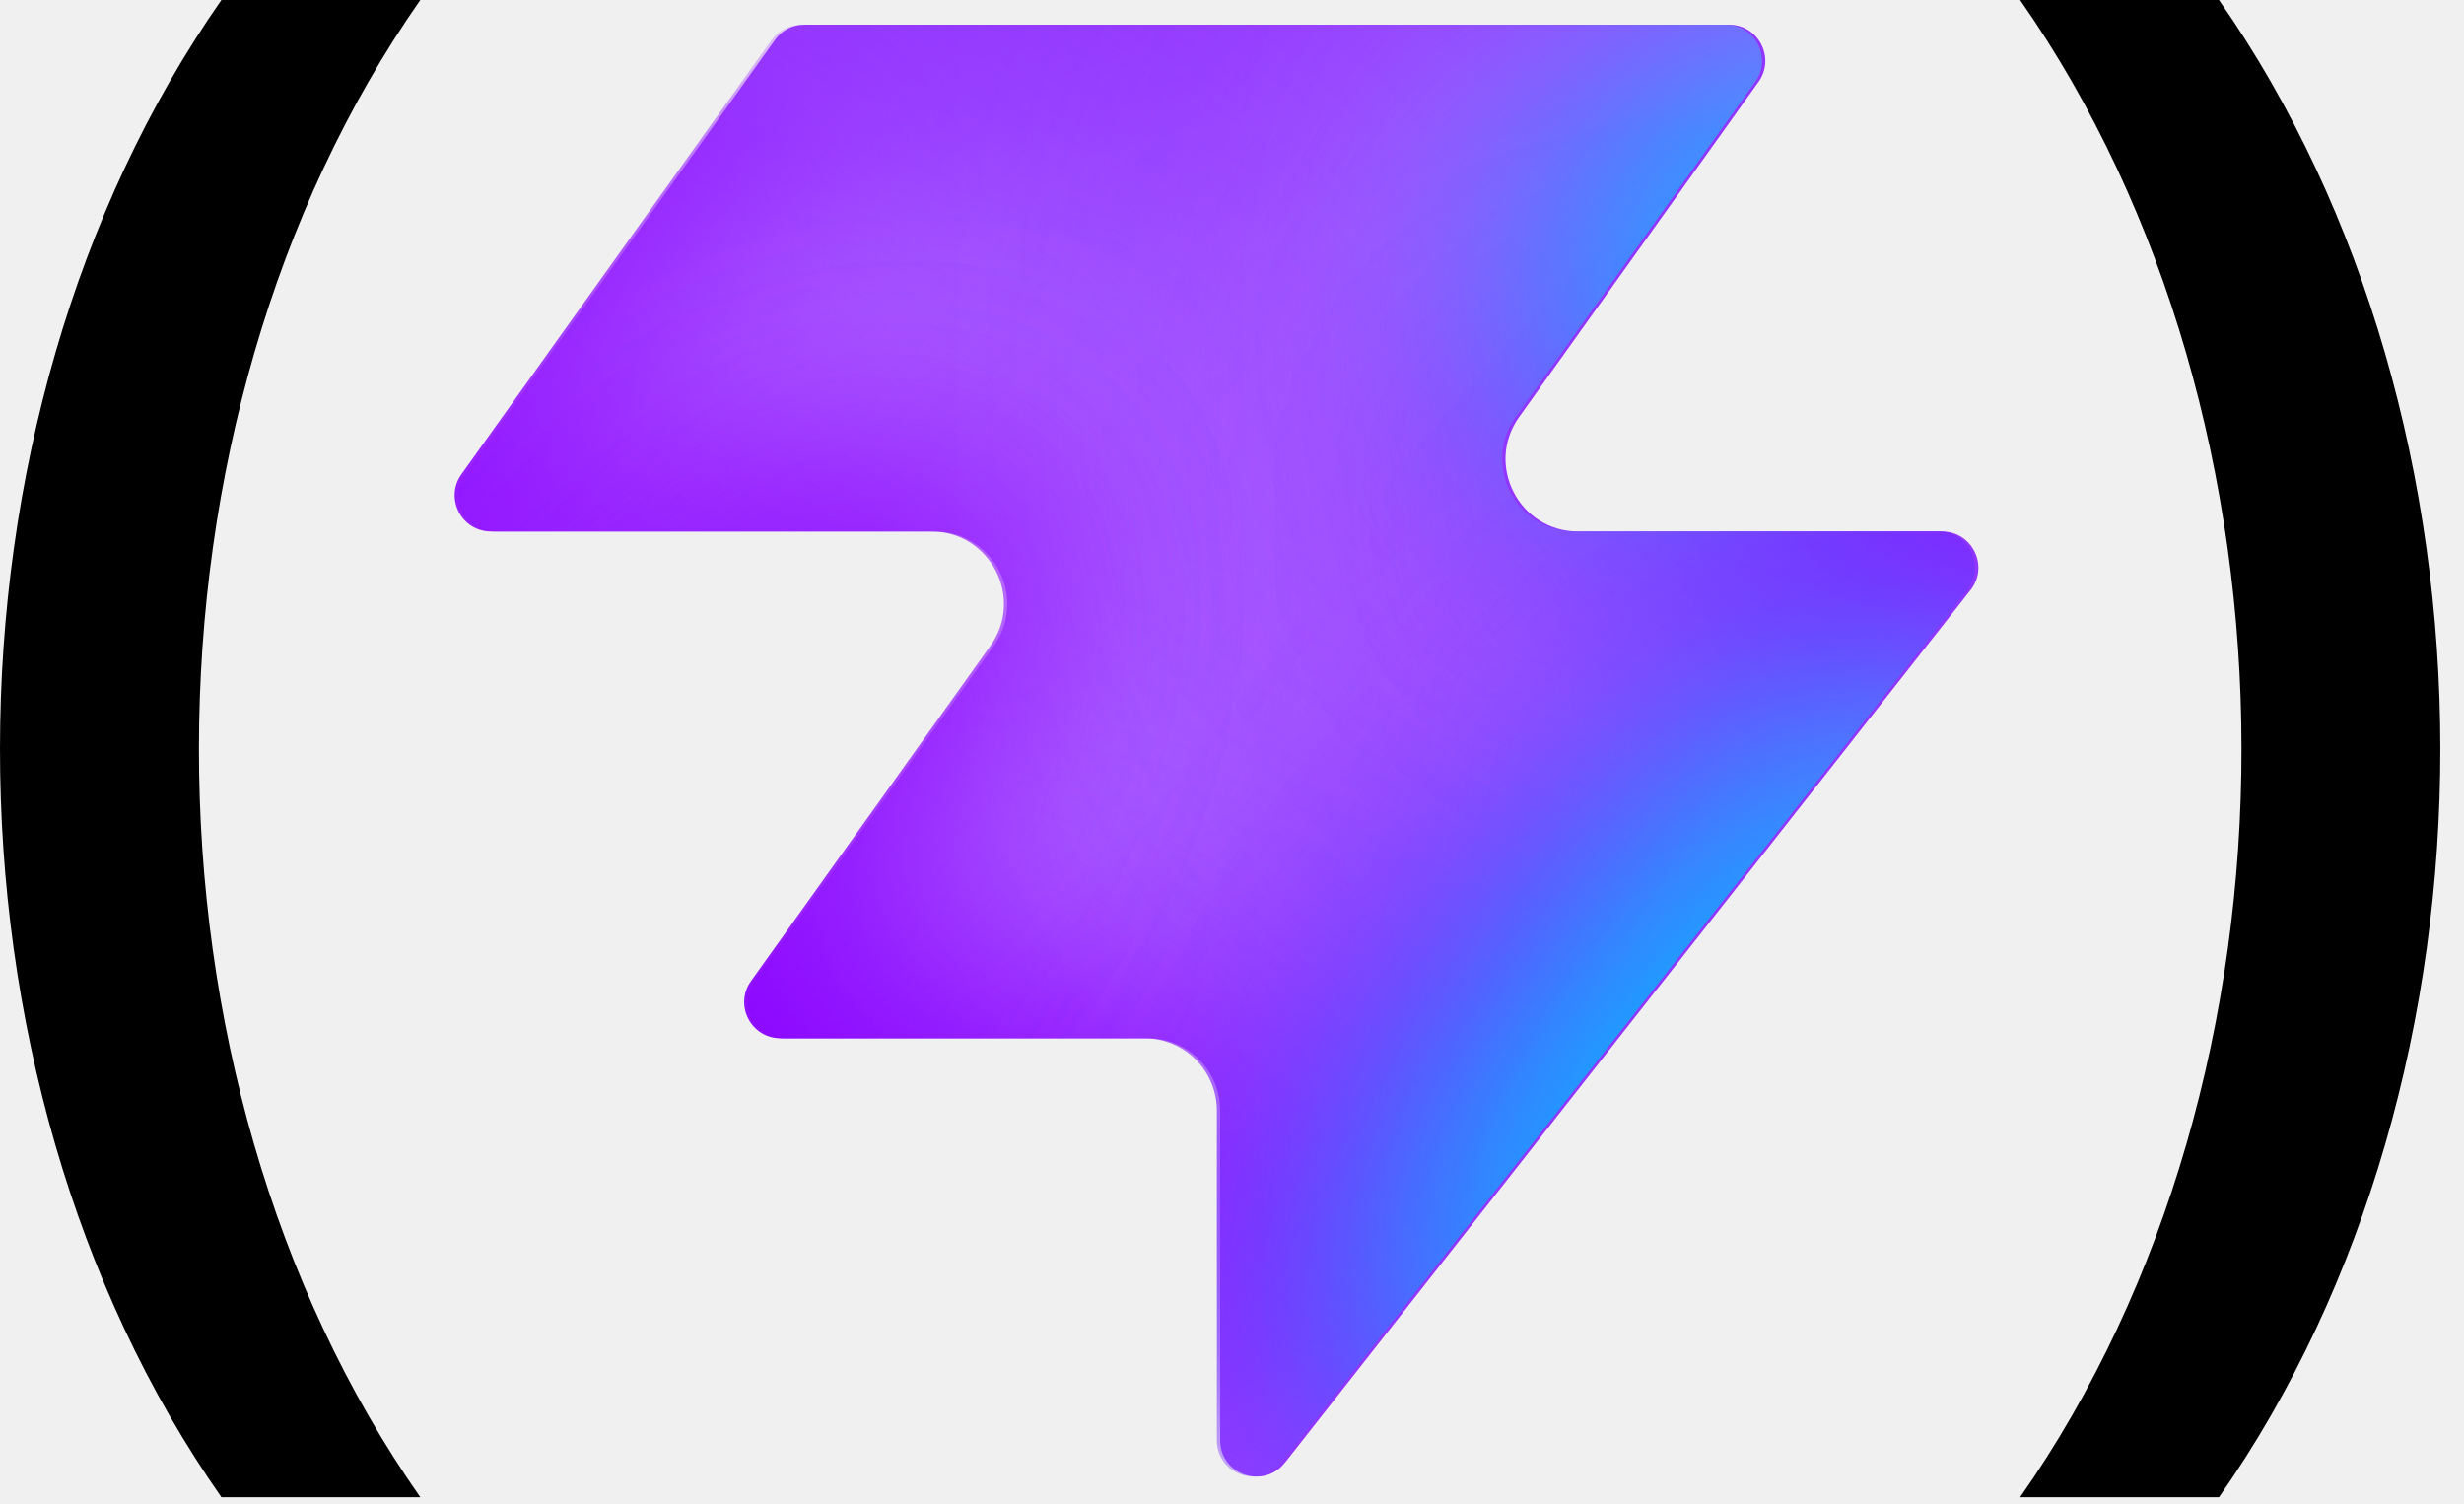
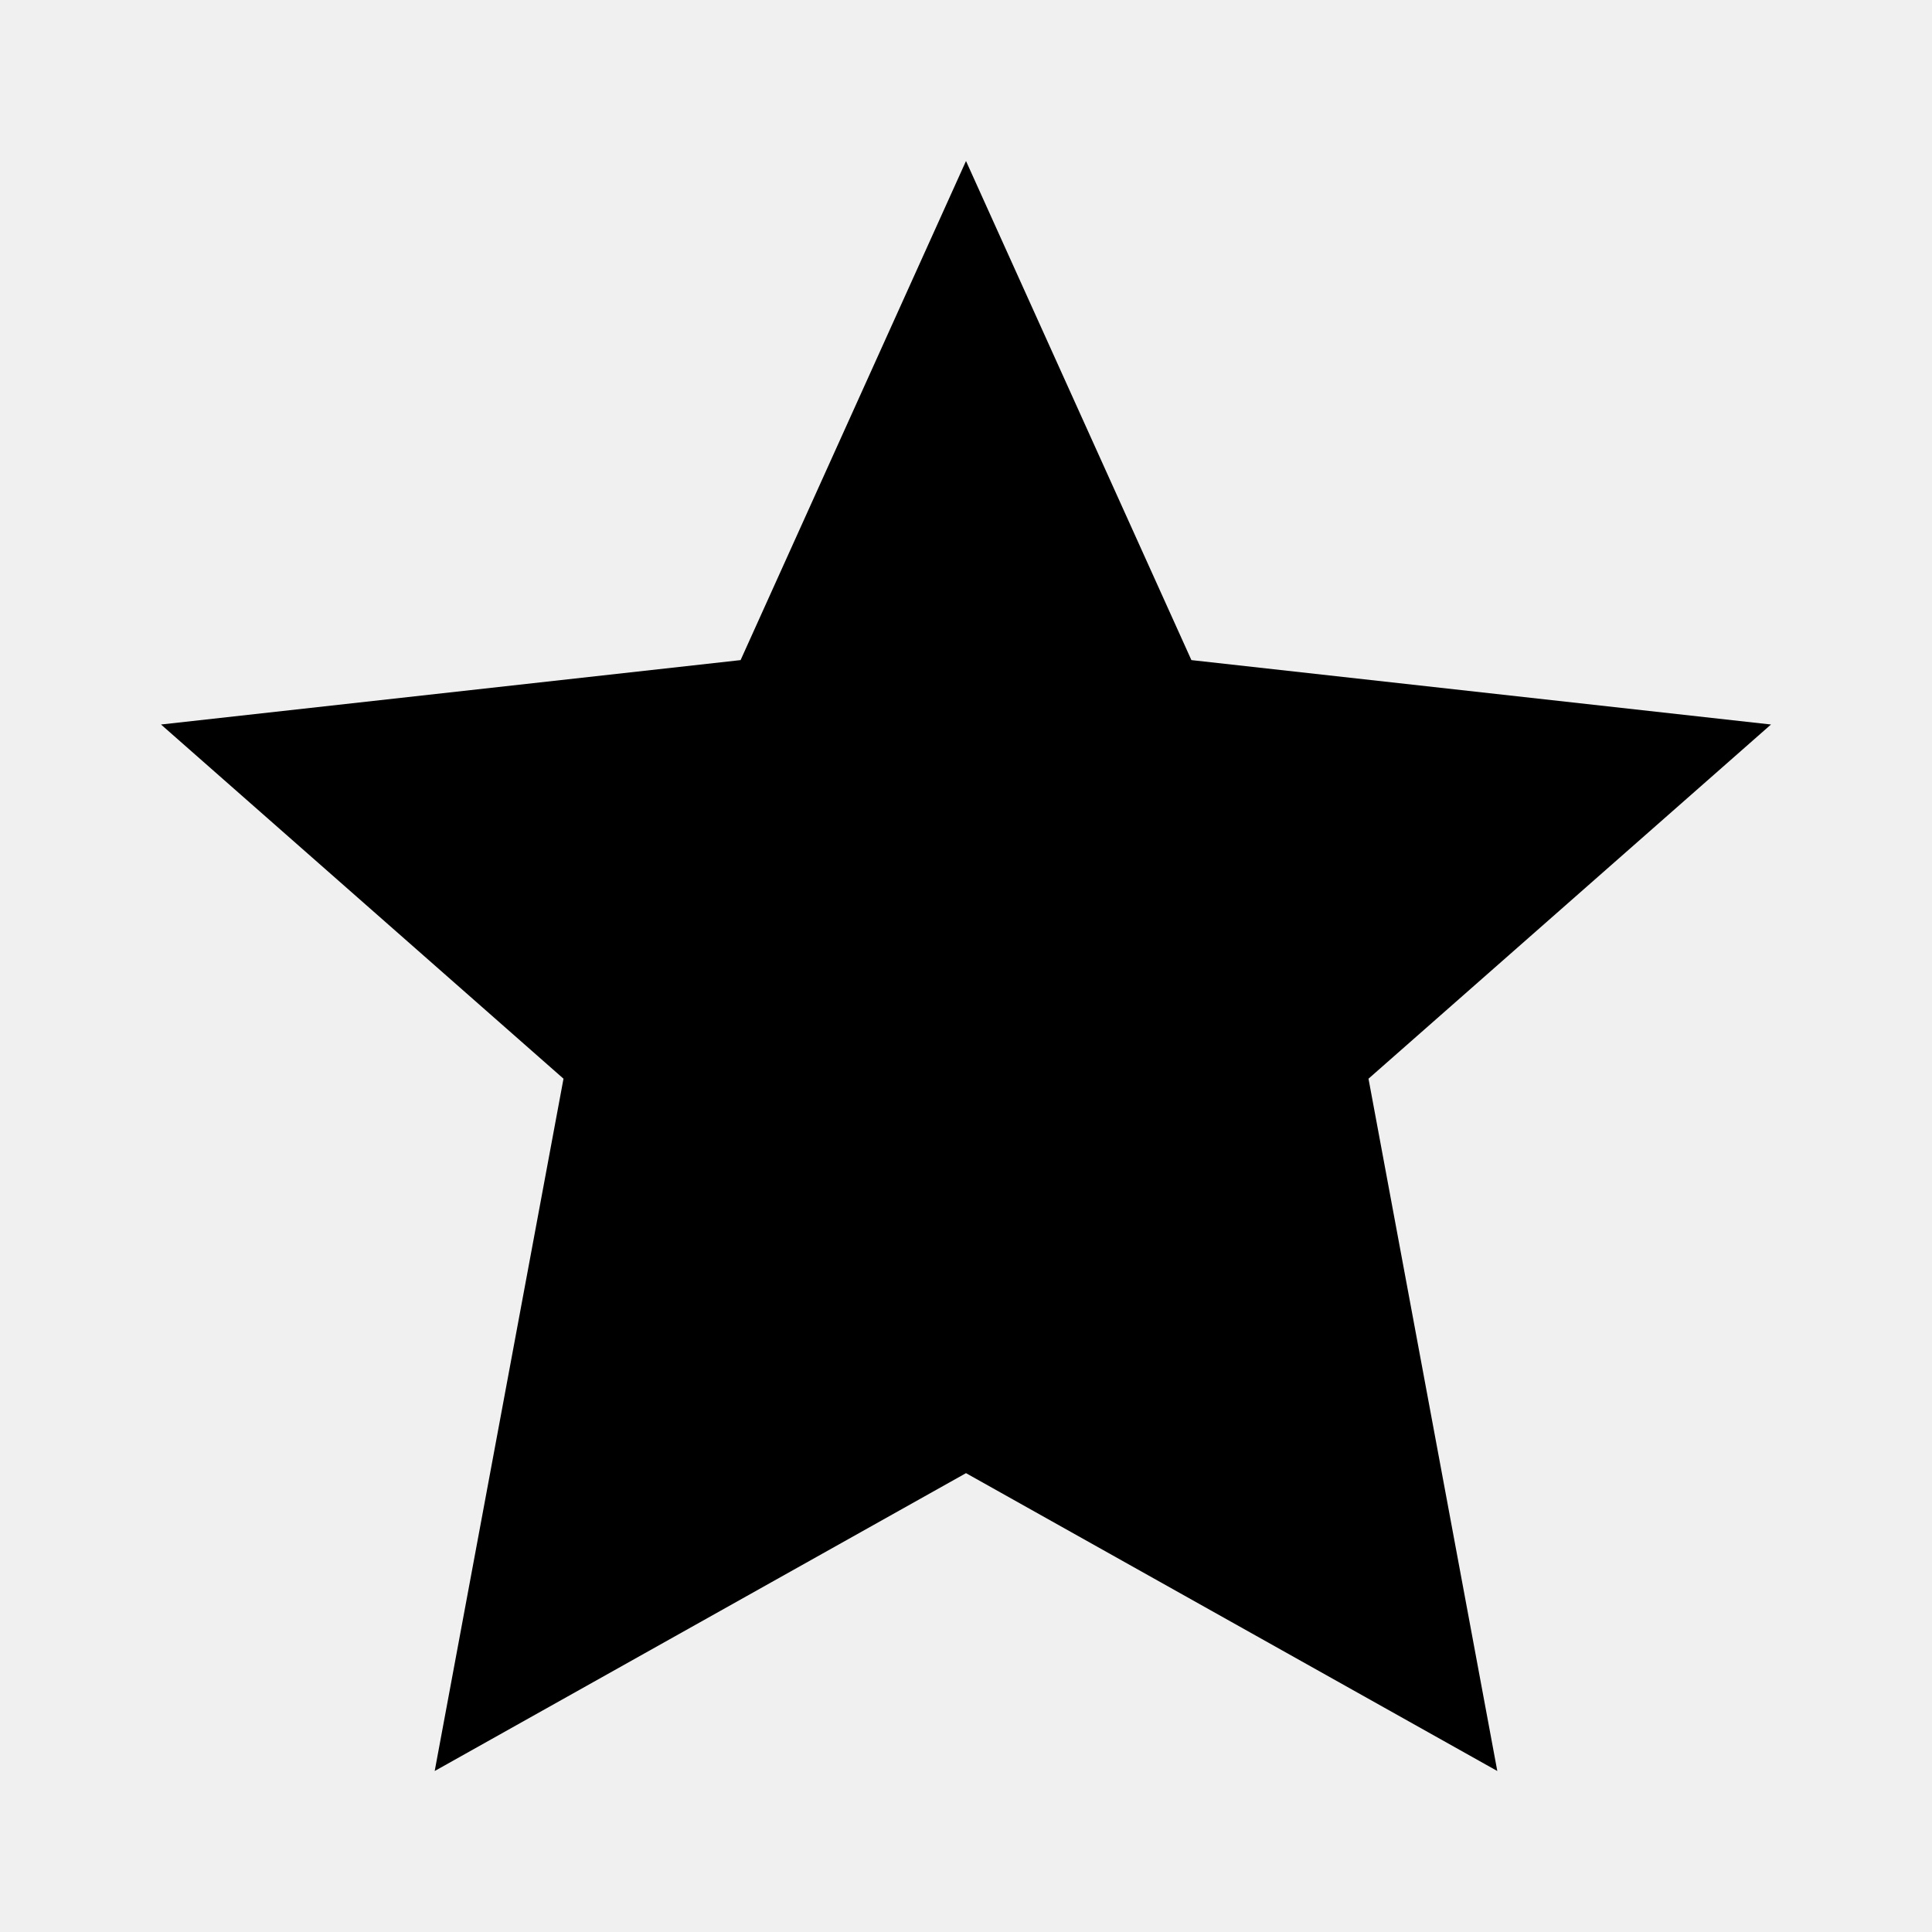
- <svg xmlns="http://www.w3.org/2000/svg" width="77" height="47" fill="none" aria-labelledby="vite-logo-title" viewBox="0 0 77 47">
-   <style>.parenthesis{fill:#000}@media (prefers-color-scheme:dark){.parenthesis{fill:#fff}}</style>
-   <path fill="#9135ff" d="M40.151 45.71c-.663.844-2.02.374-2.02-.699V34.708a2.26 2.26 0 0 0-2.262-2.262H24.493c-.92 0-1.457-1.04-.92-1.788l7.479-10.471c1.07-1.498 0-3.578-1.842-3.578H15.443c-.92 0-1.456-1.04-.92-1.788l9.696-13.576c.213-.297.556-.474.92-.474h28.894c.92 0 1.456 1.04.92 1.788l-7.48 10.472c-1.07 1.497 0 3.578 1.842 3.578h11.376c.944 0 1.474 1.087.89 1.83L40.153 45.712z" />
-   <mask id="a" width="48" height="47" x="14" y="0" maskUnits="userSpaceOnUse" style="mask-type:alpha">
-     <path fill="#000" d="M40.047 45.71c-.663.843-2.02.374-2.02-.699V34.708a2.26 2.26 0 0 0-2.262-2.262H24.389c-.92 0-1.457-1.04-.92-1.788l7.479-10.472c1.07-1.497 0-3.578-1.842-3.578H15.34c-.92 0-1.456-1.04-.92-1.788l9.696-13.575c.213-.297.556-.474.92-.474H53.93c.92 0 1.456 1.04.92 1.788L47.37 13.03c-1.07 1.498 0 3.578 1.842 3.578h11.376c.944 0 1.474 1.088.89 1.831L40.049 45.712z" />
-   </mask>
-   <g mask="url(#a)">
-     <g filter="url(#b)">
-       <ellipse cx="5.508" cy="14.704" fill="#eee6ff" rx="5.508" ry="14.704" transform="rotate(269.814 20.96 11.29)scale(-1 1)" />
-     </g>
-     <g filter="url(#c)">
-       <ellipse cx="10.399" cy="29.851" fill="#eee6ff" rx="10.399" ry="29.851" transform="rotate(89.814 -16.902 -8.275)scale(1 -1)" />
-     </g>
-     <g filter="url(#d)">
-       <ellipse cx="5.508" cy="30.487" fill="#8900ff" rx="5.508" ry="30.487" transform="rotate(89.814 -19.197 -7.127)scale(1 -1)" />
-     </g>
-     <g filter="url(#e)">
-       <ellipse cx="5.508" cy="30.599" fill="#8900ff" rx="5.508" ry="30.599" transform="rotate(89.814 -25.928 4.177)scale(1 -1)" />
-     </g>
-     <g filter="url(#f)">
-       <ellipse cx="5.508" cy="30.599" fill="#8900ff" rx="5.508" ry="30.599" transform="rotate(89.814 -25.738 5.52)scale(1 -1)" />
-     </g>
-     <g filter="url(#g)">
-       <ellipse cx="14.072" cy="22.078" fill="#eee6ff" rx="14.072" ry="22.078" transform="rotate(93.35 31.245 55.578)scale(-1 1)" />
-     </g>
-     <g filter="url(#h)">
-       <ellipse cx="3.47" cy="21.501" fill="#8900ff" rx="3.47" ry="21.501" transform="rotate(89.009 35.419 55.202)scale(-1 1)" />
-     </g>
-     <g filter="url(#i)">
-       <ellipse cx="3.47" cy="21.501" fill="#8900ff" rx="3.47" ry="21.501" transform="rotate(89.009 35.419 55.202)scale(-1 1)" />
-     </g>
-     <g filter="url(#j)">
-       <ellipse cx="14.592" cy="9.743" fill="#8900ff" rx="4.407" ry="29.108" transform="rotate(39.51 14.592 9.743)" />
-     </g>
-     <g filter="url(#k)">
-       <ellipse cx="61.728" cy="-5.321" fill="#8900ff" rx="4.407" ry="29.108" transform="rotate(37.892 61.728 -5.32)" />
-     </g>
-     <g filter="url(#l)">
-       <ellipse cx="55.618" cy="7.104" fill="#00c2ff" rx="5.971" ry="9.665" transform="rotate(37.892 55.618 7.104)" />
-     </g>
-     <g filter="url(#m)">
-       <ellipse cx="12.326" cy="39.103" fill="#8900ff" rx="4.407" ry="29.108" transform="rotate(37.892 12.326 39.103)" />
-     </g>
-     <g filter="url(#n)">
-       <ellipse cx="12.326" cy="39.103" fill="#8900ff" rx="4.407" ry="29.108" transform="rotate(37.892 12.326 39.103)" />
-     </g>
-     <g filter="url(#o)">
-       <ellipse cx="49.857" cy="30.678" fill="#8900ff" rx="4.407" ry="29.108" transform="rotate(37.892 49.857 30.678)" />
-     </g>
-     <g filter="url(#p)">
-       <ellipse cx="52.623" cy="33.171" fill="#00c2ff" rx="5.971" ry="15.297" transform="rotate(37.892 52.623 33.17)" />
-     </g>
-   </g>
-   <path d="M6.919 0c-9.198 13.166-9.252 33.575 0 46.789h6.215c-9.25-13.214-9.196-33.623 0-46.789zm62.424 0h-6.215c9.198 13.166 9.252 33.575 0 46.789h6.215c9.25-13.214 9.196-33.623 0-46.789" class="parenthesis" />
-   <defs>
-     <filter id="b" width="60.045" height="41.654" x="-5.564" y="16.92" color-interpolation-filters="sRGB" filterUnits="userSpaceOnUse">
-       <feFlood flood-opacity="0" result="BackgroundImageFix" />
-       <feBlend in="SourceGraphic" in2="BackgroundImageFix" result="shape" />
-       <feGaussianBlur result="effect1_foregroundBlur_2002_17286" stdDeviation="7.659" />
-     </filter>
-     <filter id="c" width="90.34" height="51.437" x="-40.407" y="-6.762" color-interpolation-filters="sRGB" filterUnits="userSpaceOnUse">
-       <feFlood flood-opacity="0" result="BackgroundImageFix" />
-       <feBlend in="SourceGraphic" in2="BackgroundImageFix" result="shape" />
-       <feGaussianBlur result="effect1_foregroundBlur_2002_17286" stdDeviation="7.659" />
-     </filter>
-     <filter id="d" width="79.355" height="29.4" x="-35.435" y="2.801" color-interpolation-filters="sRGB" filterUnits="userSpaceOnUse">
-       <feFlood flood-opacity="0" result="BackgroundImageFix" />
-       <feBlend in="SourceGraphic" in2="BackgroundImageFix" result="shape" />
-       <feGaussianBlur result="effect1_foregroundBlur_2002_17286" stdDeviation="4.596" />
-     </filter>
-     <filter id="e" width="79.579" height="29.4" x="-30.84" y="20.8" color-interpolation-filters="sRGB" filterUnits="userSpaceOnUse">
-       <feFlood flood-opacity="0" result="BackgroundImageFix" />
-       <feBlend in="SourceGraphic" in2="BackgroundImageFix" result="shape" />
-       <feGaussianBlur result="effect1_foregroundBlur_2002_17286" stdDeviation="4.596" />
-     </filter>
-     <filter id="f" width="79.579" height="29.4" x="-29.307" y="21.949" color-interpolation-filters="sRGB" filterUnits="userSpaceOnUse">
-       <feFlood flood-opacity="0" result="BackgroundImageFix" />
-       <feBlend in="SourceGraphic" in2="BackgroundImageFix" result="shape" />
-       <feGaussianBlur result="effect1_foregroundBlur_2002_17286" stdDeviation="4.596" />
-     </filter>
-     <filter id="g" width="74.749" height="58.852" x="29.961" y="-17.13" color-interpolation-filters="sRGB" filterUnits="userSpaceOnUse">
-       <feFlood flood-opacity="0" result="BackgroundImageFix" />
-       <feBlend in="SourceGraphic" in2="BackgroundImageFix" result="shape" />
-       <feGaussianBlur result="effect1_foregroundBlur_2002_17286" stdDeviation="7.659" />
-     </filter>
-     <filter id="h" width="61.377" height="25.362" x="37.754" y="3.055" color-interpolation-filters="sRGB" filterUnits="userSpaceOnUse">
-       <feFlood flood-opacity="0" result="BackgroundImageFix" />
-       <feBlend in="SourceGraphic" in2="BackgroundImageFix" result="shape" />
-       <feGaussianBlur result="effect1_foregroundBlur_2002_17286" stdDeviation="4.596" />
-     </filter>
-     <filter id="i" width="61.377" height="25.362" x="37.754" y="3.055" color-interpolation-filters="sRGB" filterUnits="userSpaceOnUse">
-       <feFlood flood-opacity="0" result="BackgroundImageFix" />
-       <feBlend in="SourceGraphic" in2="BackgroundImageFix" result="shape" />
-       <feGaussianBlur result="effect1_foregroundBlur_2002_17286" stdDeviation="4.596" />
-     </filter>
-     <filter id="j" width="56.045" height="63.649" x="-13.43" y="-22.082" color-interpolation-filters="sRGB" filterUnits="userSpaceOnUse">
-       <feFlood flood-opacity="0" result="BackgroundImageFix" />
-       <feBlend in="SourceGraphic" in2="BackgroundImageFix" result="shape" />
-       <feGaussianBlur result="effect1_foregroundBlur_2002_17286" stdDeviation="4.596" />
-     </filter>
-     <filter id="k" width="54.814" height="64.646" x="34.321" y="-37.644" color-interpolation-filters="sRGB" filterUnits="userSpaceOnUse">
-       <feFlood flood-opacity="0" result="BackgroundImageFix" />
-       <feBlend in="SourceGraphic" in2="BackgroundImageFix" result="shape" />
-       <feGaussianBlur result="effect1_foregroundBlur_2002_17286" stdDeviation="4.596" />
-     </filter>
-     <filter id="l" width="33.541" height="35.313" x="38.847" y="-10.552" color-interpolation-filters="sRGB" filterUnits="userSpaceOnUse">
-       <feFlood flood-opacity="0" result="BackgroundImageFix" />
-       <feBlend in="SourceGraphic" in2="BackgroundImageFix" result="shape" />
-       <feGaussianBlur result="effect1_foregroundBlur_2002_17286" stdDeviation="4.596" />
-     </filter>
-     <filter id="m" width="54.814" height="64.646" x="-15.081" y="6.78" color-interpolation-filters="sRGB" filterUnits="userSpaceOnUse">
-       <feFlood flood-opacity="0" result="BackgroundImageFix" />
-       <feBlend in="SourceGraphic" in2="BackgroundImageFix" result="shape" />
-       <feGaussianBlur result="effect1_foregroundBlur_2002_17286" stdDeviation="4.596" />
-     </filter>
-     <filter id="n" width="54.814" height="64.646" x="-15.081" y="6.78" color-interpolation-filters="sRGB" filterUnits="userSpaceOnUse">
-       <feFlood flood-opacity="0" result="BackgroundImageFix" />
-       <feBlend in="SourceGraphic" in2="BackgroundImageFix" result="shape" />
-       <feGaussianBlur result="effect1_foregroundBlur_2002_17286" stdDeviation="4.596" />
-     </filter>
-     <filter id="o" width="54.814" height="64.646" x="22.45" y="-1.645" color-interpolation-filters="sRGB" filterUnits="userSpaceOnUse">
-       <feFlood flood-opacity="0" result="BackgroundImageFix" />
-       <feBlend in="SourceGraphic" in2="BackgroundImageFix" result="shape" />
-       <feGaussianBlur result="effect1_foregroundBlur_2002_17286" stdDeviation="4.596" />
-     </filter>
-     <filter id="p" width="39.409" height="43.623" x="32.919" y="11.36" color-interpolation-filters="sRGB" filterUnits="userSpaceOnUse">
-       <feFlood flood-opacity="0" result="BackgroundImageFix" />
-       <feBlend in="SourceGraphic" in2="BackgroundImageFix" result="shape" />
-       <feGaussianBlur result="effect1_foregroundBlur_2002_17286" stdDeviation="4.596" />
-     </filter>
-   </defs>
+ <svg xmlns="http://www.w3.org/2000/svg" viewBox="0 0 24 24" aria-hidden="true" role="img">
+   <path fill="currentColor" d="M12 2l2.8 6.2L22 9l-5 4.4L18.6 22 12 18.3 5.4 22 7 13.4 2 9l7.2-.8L12 2z" />
</svg>
